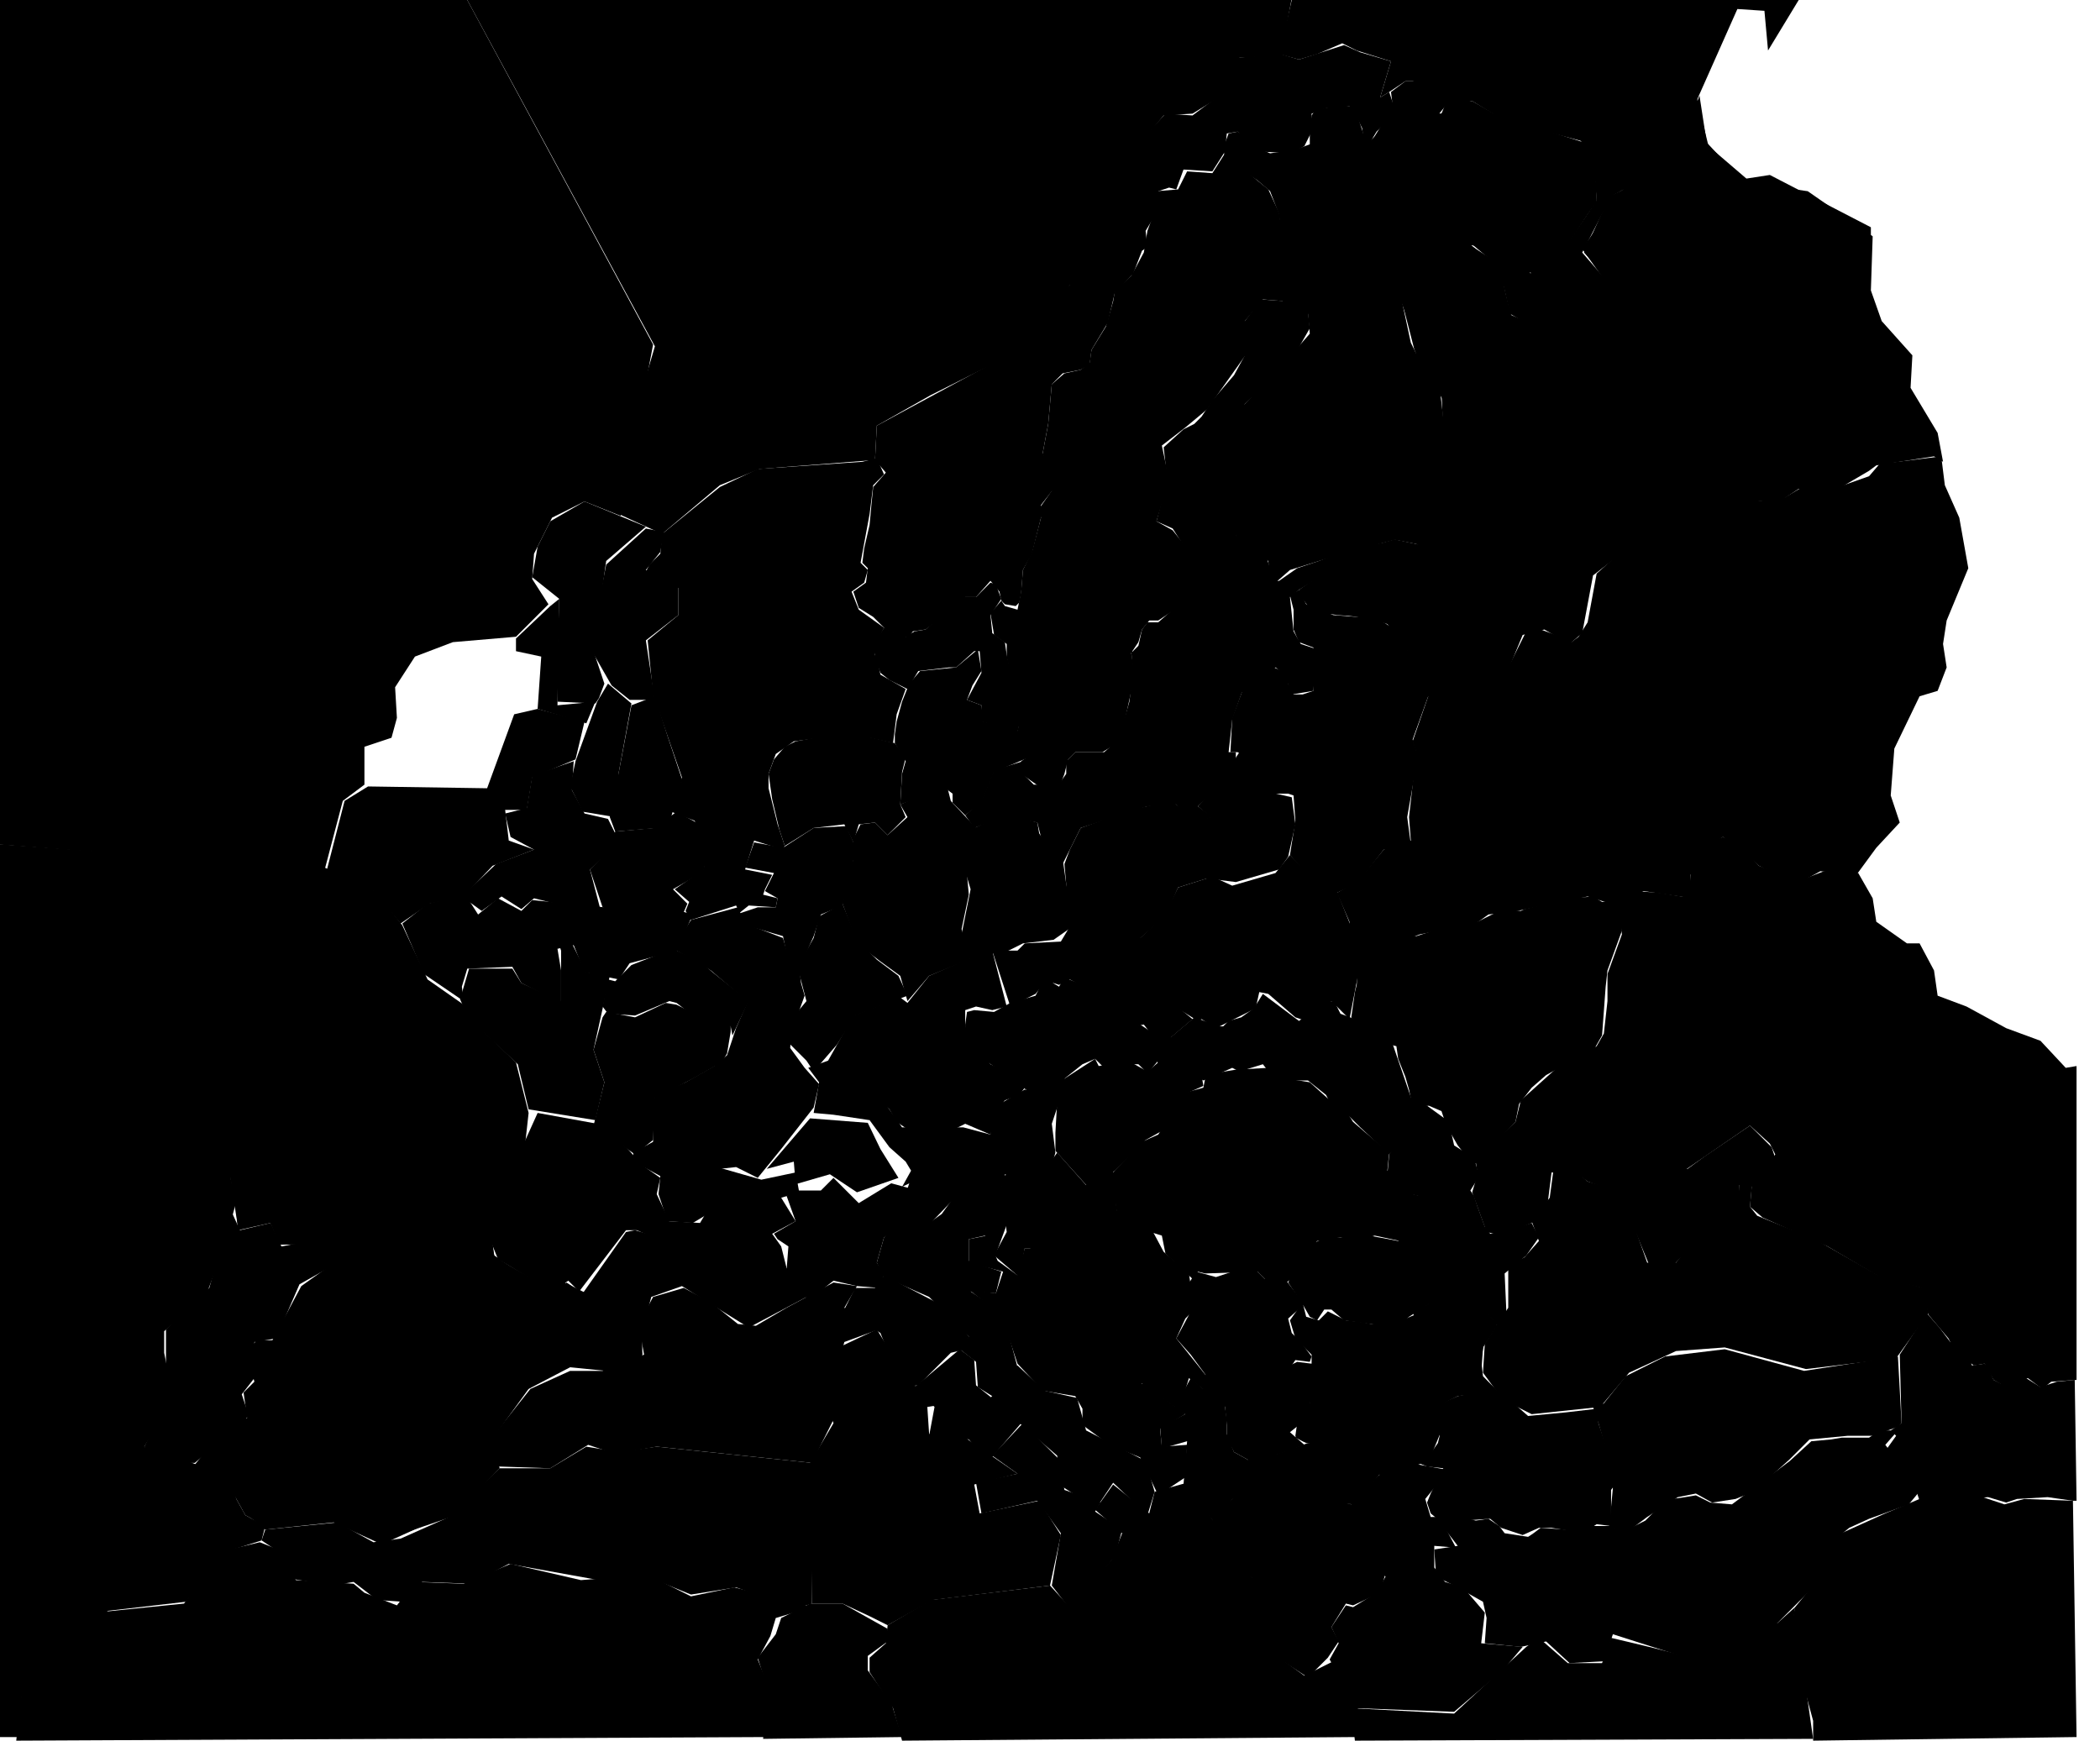
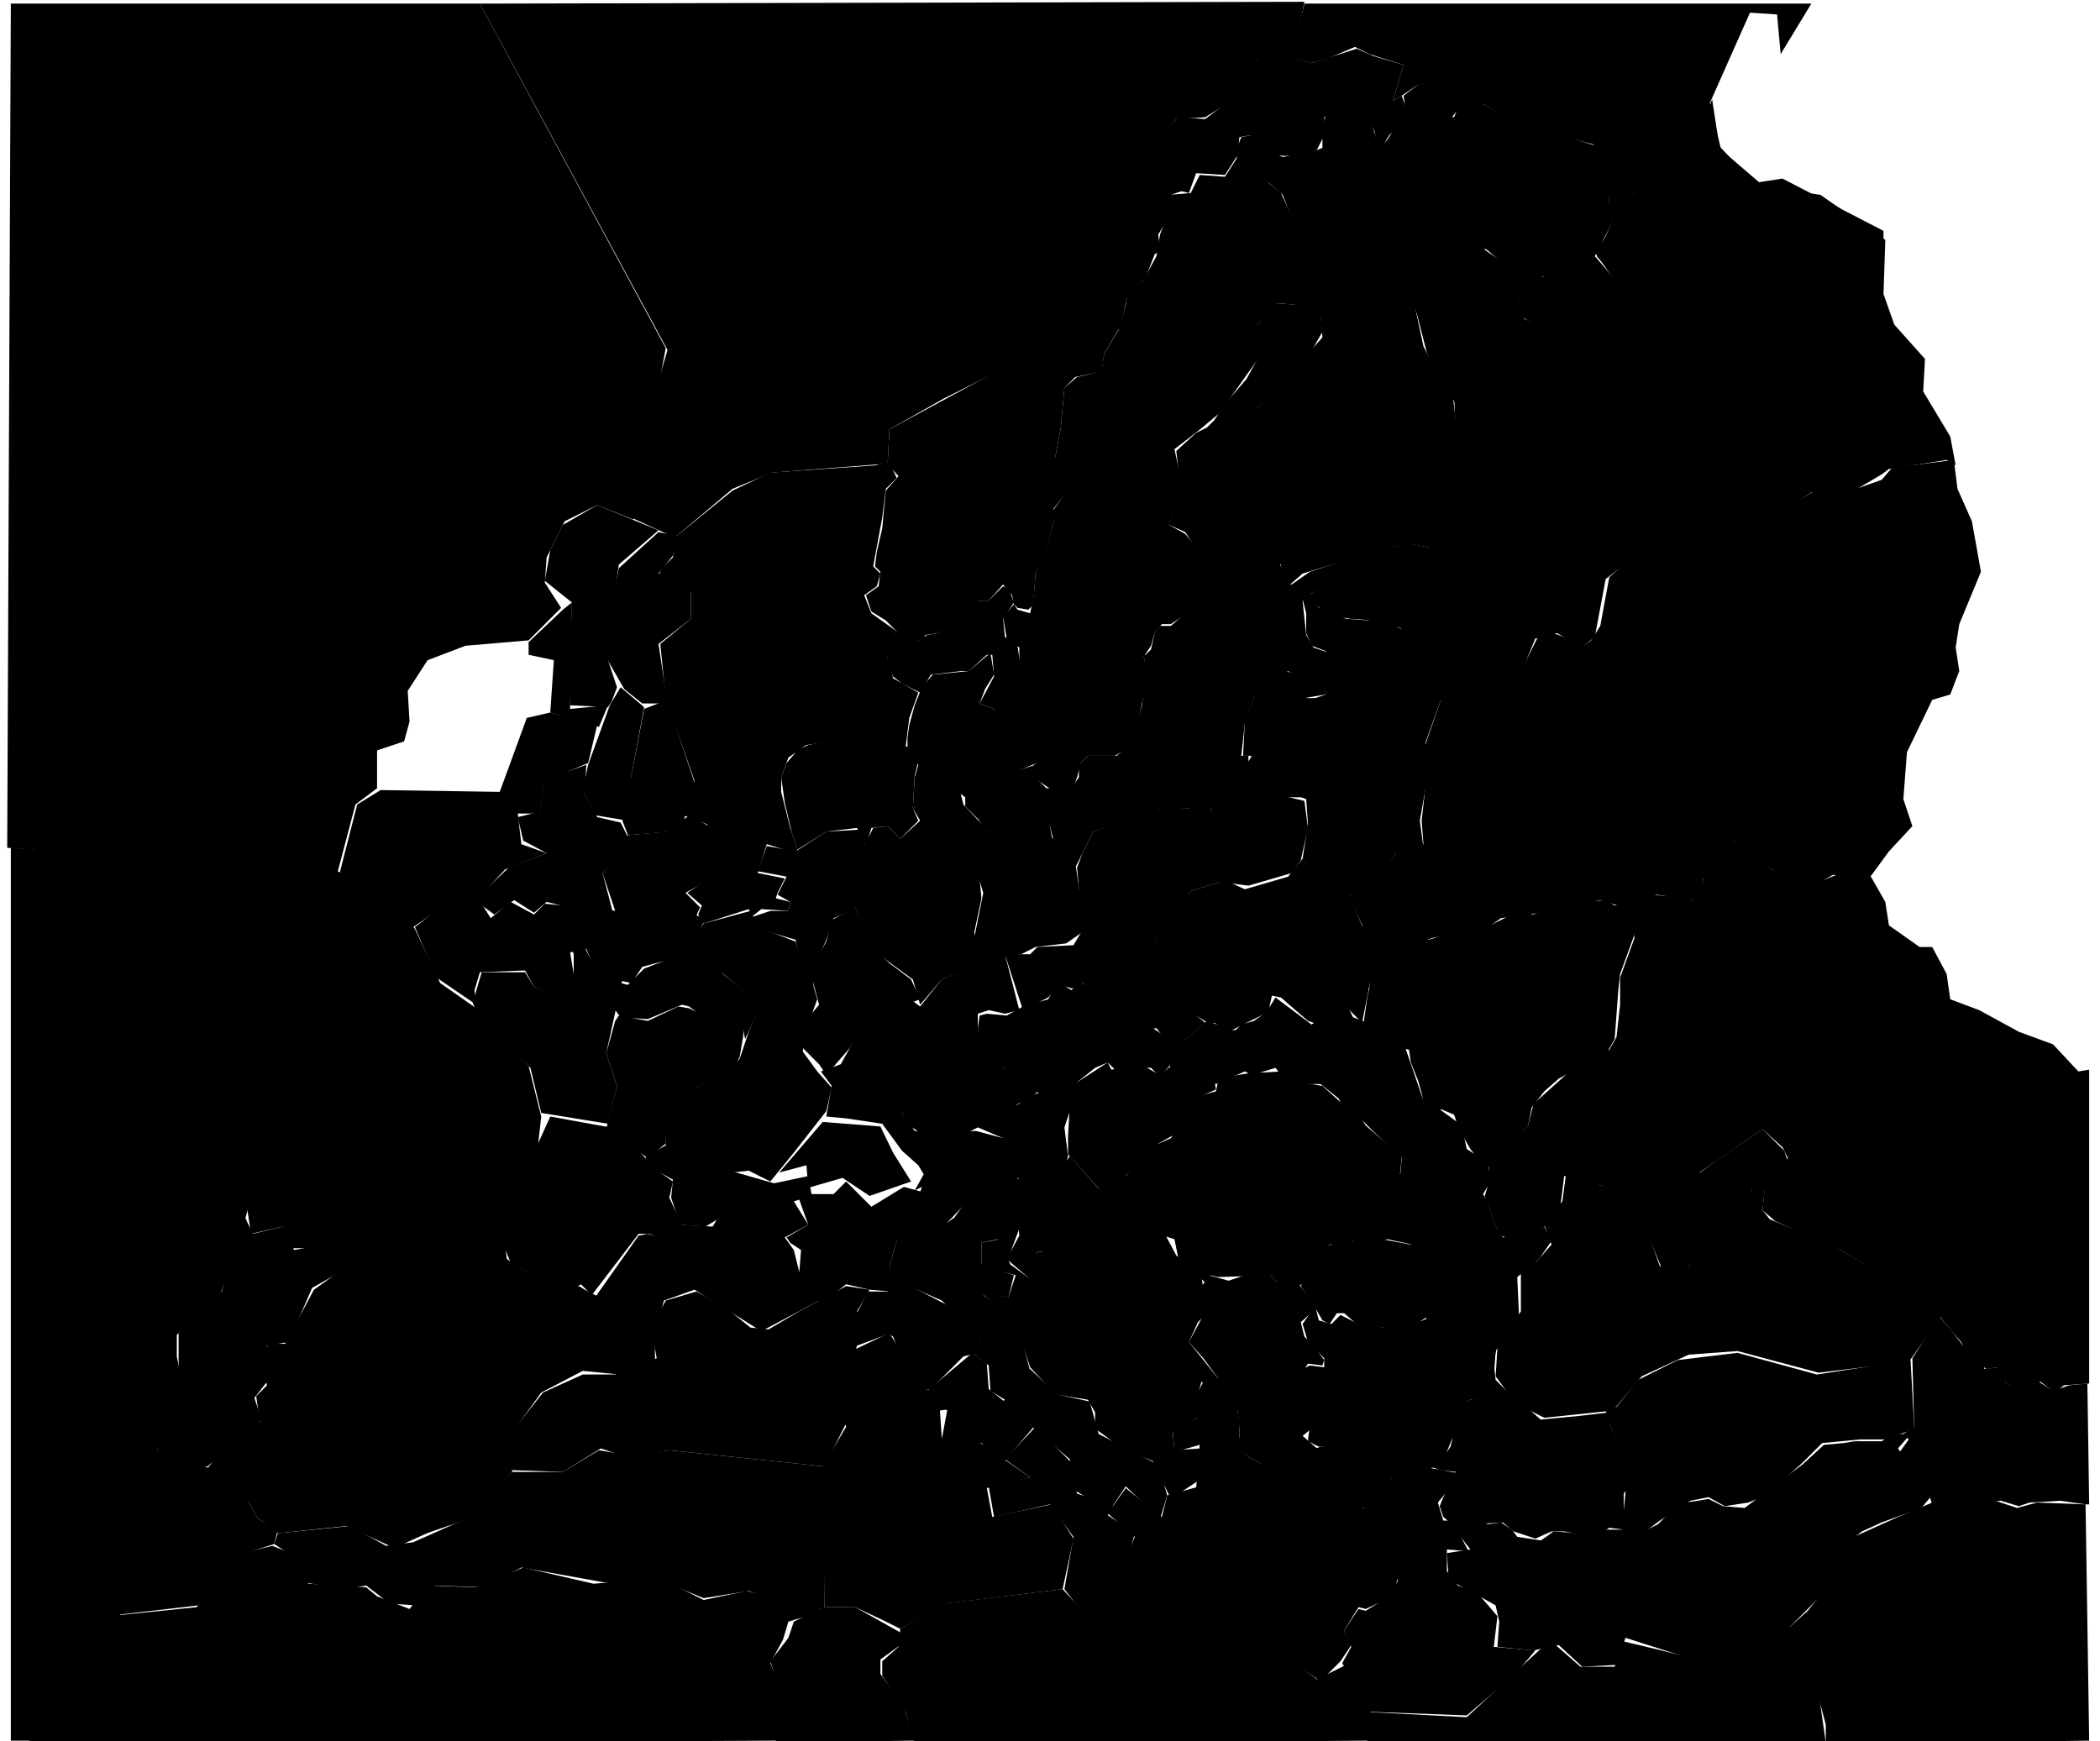
<svg xmlns="http://www.w3.org/2000/svg" width="1164" height="965">
-   <g>
+   <g class="mouseLayer" transform="translate(7,2)">
    <path id="nth" d="M 490,263 L 484,269 L 482,285 L 477,312 L 481,316 L 479,323 L 472,328 L 476,338 L 490,348 L 486,356 L 485,363 L 487,369 L 488,374 L 502,382 L 497,396 L 495,412 L 482,409 L 462,408 L 440,411 L 430,418 L 426,429 L 426,437 L 431,457 L 435,469 L 434,471 L 418,466 L 413,482 L 428,485 L 424,493 L 423,496 L 431,498 L 430,503,   415,502 L 410,506 L 408,502 L 383,510 L 380,505 L 382,500 L 374,493 L 390,482 L 392,469 L 385,455 L 372,450 L 378,431 L 362,385 L 359,355 L 376,341 L 376,326 L 358,317 L 360,313 L 364,309 L 366,307 L 367,296 L 399,270 L 420,260 L 478,256 L 486,254 z" />
    <path id="ska" d="M 493,377 L 503,382 L 509,372 L 526,370 L 530,370 L 540,361 L 543,361 L 544,373 L 536,388 L 544,391 L 544,400 L 564,406 L 566,397 L 558,363 L 557,356 L 550,351 L 549,341 L 555,332 L 552,324 L 549,323 L 541,331 L 534,331 L 513,349 L 507,350 L 502,353 L 496,351 L 490,348 L 485,356 L 485,365 L 488,373 z" />
    <path id="fin" d="M 686,73 L 681,74 L 678,82 L 679,88 L 697,100 L 704,106 L 709,119 L 710,133 L 711,168 L 725,174 L 726,185 L 705,209 L 688,226 L 680,247 L 684,273 L 685,299 L 703,311 L 704,323 L 707,323 L 715,316 L 744,307 L 774,299 L 788,273 L 797,265 L 801,245 L 800,232 L 798,215 L 794,205 L 785,196 L 782,190 L 776,162 L 766,137,   768,115 L 766,110 L 761,103 L 754,92 L 758,82 L 755,72 L 751,60 L 749,59 L 739,59 L 729,61 L 727,64 L 726,73 L 726,80 L 718,83 L 704,85 L 697,82 L 691,76 z" />
    <path id="nwy" d="M 486,236 L 485,255 L 491,262 L 484,270 L 483,280 L 482,291 L 479,304 L 478,312 L 481,315 L 480,323 L 473,328 L 476,337 L 484,342 L 491,349 L 499,353 L 504,353 L 506,350 L 513,349 L 524,341 L 535,331 L 541,331 L 549,322 L 554,328 L 555,333 L 557,335 L 563,336 L 565,334 L 566,329 L 567,316 L 572,307 L 577,287 L 577,280,   584,271 L 581,258 L 578,251 L 581,235 L 583,213 L 589,207 L 599,205 L 604,202 L 605,194 L 614,179 L 618,162 L 628,152 L 633,139 L 636,137 L 635,128 L 641,118 L 642,106 L 648,104 L 652,105 L 656,94 L 672,95 L 679,84 L 680,74 L 686,73 L 698,84 L 716,85 L 723,81 L 727,73 L 727,63 L 735,60 L 748,59 L 750,61 L 755,71 L 756,79 L 757,83 L 763,73 L 771,65 L 773,60,   770,51 L 765,54 L 771,34 L 754,29 L 745,25 L 720,33 L 710,30 L 686,32 L 673,55 L 661,64 L 646,63 L 623,88 L 612,127 L 593,138 L 593,158 L 549,202 z" />
    <path id="swe" d="M 555,333 L 549,340 L 551,352 L 558,357 L 558,364 L 560,374 L 563,387 L 565,399 L 564,406 L 569,415 L 569,420 L 566,422 L 566,429 L 576,436 L 587,437 L 590,429 L 592,421 L 596,417 L 611,417 L 621,411 L 629,374 L 627,362 L 631,356 L 633,349 L 637,344 L 642,344 L 651,338 L 658,320 L 658,304 L 650,294 L 641,289 L 648,266,   644,247 L 657,237 L 669,227 L 691,196 L 690,178 L 700,166 L 712,167 L 712,139 L 709,118 L 703,105 L 692,96 L 679,85 L 672,96 L 658,95 L 653,105 L 641,106 L 640,117 L 636,128 L 634,140 L 627,153 L 618,161 L 617,167 L 613,181 L 605,194 L 604,201 L 599,205 L 590,207 L 583,213 L 581,235 L 578,251 L 580,261 L 583,272 L 576,282 L 577,287 L 572,306 L 567,316 L 566,328,   564,338 L 557,336 z" />
    <path id="bot" d="M 627,362 L 631,358 L 633,349 L 636,345 L 642,345 L 650,338 L 657,320 L 657,304 L 650,293 L 641,289 L 647,266 L 645,248 L 656,238 L 662,235 L 666,231 L 672,222 L 684,208 L 690,197 L 690,178 L 699,166 L 713,167 L 725,173 L 726,182 L 718,196 L 702,213 L 690,224 L 686,233 L 681,247 L 684,262 L 685,287 L 685,297 L 694,303,   702,309 L 704,315 L 704,322 L 709,322 L 719,315 L 731,311 L 749,304 L 766,301 L 773,299 L 787,302 L 783,308 L 775,312 L 768,321 L 762,319 L 746,316 L 733,319 L 720,327 L 715,331 L 717,350 L 721,357 L 730,360 L 730,366 L 728,376 L 728,383 L 716,385 L 712,374 L 707,370 L 697,375 L 689,384 z" />
    <path id="stp" d="M 720,327 L 733,318 L 745,315 L 754,316 L 765,318 L 768,320 L 774,312 L 782,307 L 786,302 L 783,300 L 774,299 L 777,292 L 786,274 L 796,266 L 800,241 L 799,217 L 784,194 L 774,155 L 766,136 L 768,115 L 766,109 L 759,102 L 755,93 L 758,82 L 766,69 L 770,64 L 772,59 L 771,51 L 779,45 L 788,45 L 789,62 L 799,63 L 801,58,   816,56 L 828,63 L 878,79 L 884,85 L 885,111 L 867,139 L 812,133 L 831,149 L 838,176 L 862,188 L 863,184 L 847,167 L 847,151 L 876,162 L 897,161 L 878,140 L 892,109 L 908,101 L 885,49 L 918,45 L 936,69 L 942,53 L 946,79 L 960,94 L 969,100 L 984,100 L 995,105 L 1002,106 L 1038,131 L 1037,161 L 1043,178 L 1060,197 L 1059,215 L 1074,240 L 1077,256 L 1072,253,   1040,258 L 1036,261 L 1019,271 L 997,271 L 988,277 L 974,278 L 942,303 L 905,302 L 883,319 L 877,351 L 870,357 L 856,349 L 844,352 L 837,369 L 827,381 L 816,387 L 790,385 L 788,380 L 787,374 L 777,355 L 769,346 L 757,342 L 741,341 L 729,338 L 722,332 z" />
    <path id="bal" d="M 627,361 L 689,382 L 683,399 L 681,417 L 685,417 L 685,427 L 676,435 L 664,447 L 672,453 L 661,457 L 652,446 L 636,447 L 599,459 L 589,479 L 587,474 L 578,468 L 575,456 L 559,453 L 548,456 L 540,459 L 535,452 L 544,444 L 551,427 L 567,422 L 568,430 L 573,435 L 580,435 L 586,436 L 591,429 L 591,422 L 596,417 L 606,417,   612,417 L 620,410 L 626,389 L 628,372 z" />
    <path id="lvn" d="M 720,327 L 724,335 L 739,341 L 752,342 L 762,342 L 775,350 L 780,360 L 787,372 L 790,377 L 790,382 L 792,385 L 783,410 L 786,419 L 780,453 L 782,468 L 771,472 L 767,471 L 753,489 L 741,495 L 724,484 L 715,474 L 718,455 L 717,441 L 714,440 L 702,440 L 693,421 L 686,417 L 682,417 L 683,398 L 689,382 L 697,373 L 706,370,   713,373 L 714,379 L 717,385 L 722,385 L 728,383 L 727,373 L 729,364 L 728,359 L 720,356 L 717,349 L 717,338 L 715,330 z" />
    <path id="mos" d="M 1076,253 L 1078,269 L 1086,287 L 1091,315 L 1079,344 L 1077,357 L 1079,370 L 1074,383 L 1064,386 L 1050,415 L 1048,441 L 1053,456 L 1040,470 L 1029,485 L 1009,483 L 998,489 L 994,488 L 989,487 L 975,480 L 968,474 L 955,464 L 948,468 L 937,485 L 938,498 L 911,494 L 896,502 L 880,497 L 841,505 L 825,507 L 818,512,   787,518 L 754,530 L 749,523 L 748,511 L 741,495 L 753,488 L 767,471 L 772,471 L 782,466 L 781,453 L 785,417 L 783,411 L 792,385 L 816,385 L 827,379 L 837,368 L 846,350 L 854,349 L 865,353 L 871,356 L 875,353 L 880,345 L 885,318 L 904,301 L 915,301 L 942,302 L 968,282 L 973,278 L 989,276 L 999,270 L 1019,270 L 1036,264 L 1042,257 L 1052,256 z" />
    <path id="sev" d="M 1151,765 L 1137,766 L 1132,770 L 1124,764 L 1112,769 L 1105,765 L 1100,756 L 1094,757 L 1083,748 L 1080,742 L 1069,729 L 1065,714 L 1042,708 L 1013,691 L 995,683 L 977,675 L 970,669 L 971,657 L 982,643 L 984,640 L 981,634 L 970,624 L 935,648 L 950,656 L 964,656 L 965,673 L 951,682 L 940,688 L 928,701 L 914,701,   907,684 L 891,679 L 896,661 L 880,655 L 873,650 L 860,650 L 858,666 L 849,678 L 832,685 L 824,683 L 820,672 L 816,661 L 819,651 L 818,644 L 840,622 L 843,610 L 863,592 L 885,580 L 889,573 L 891,555 L 891,540 L 899,518 L 897,501 L 907,494 L 920,495 L 932,497 L 937,497 L 937,484 L 943,474 L 947,467 L 955,464 L 963,468 L 975,480 L 988,485 L 998,488 L 1011,483,   1030,484 L 1038,498 L 1040,511 L 1057,523 L 1064,523 L 1072,538 L 1074,552 L 1090,558 L 1112,570 L 1131,577 L 1145,592 L 1151,591 z" />
    <path id="ukr" d="M 753,530 L 752,546 L 751,550 L 749,564 L 752,569 L 758,573 L 762,577 L 774,580 L 775,587 L 779,597 L 781,604 L 783,614 L 792,613 L 799,616 L 801,622 L 804,628 L 808,635 L 816,645 L 818,645 L 826,637 L 840,622 L 842,612 L 849,603 L 857,596 L 877,585 L 884,581 L 888,574 L 890,547 L 891,538 L 899,516 L 898,499 L 888,500,   883,497 L 870,498 L 845,504 L 843,505 L 833,504 L 819,511 L 807,512 L 785,519 L 780,518 z" />
    <path id="syr" d="M 1064,831 L 1045,839 L 1014,853 L 1004,880 L 995,891 L 992,906 L 1005,954 L 1005,965 L 1151,963 L 1149,832 L 1122,831 L 1111,834 L 1099,830 z" />
    <path id="arm" d="M 1053,751 L 1054,789 L 1048,793 L 1051,796 L 1046,803 L 1049,811 L 1055,814 L 1060,819 L 1063,829 L 1064,832 L 1088,831 L 1102,830 L 1112,833 L 1118,831 L 1135,830 L 1149,832 L 1151,832 L 1150,765 L 1140,766 L 1131,769 L 1123,764 L 1114,767 L 1112,768 L 1109,767 L 1105,765 L 1102,758 L 1100,756 L 1093,757 L 1091,750,   1088,747 L 1081,744 L 1075,736 L 1068,728 z" />
    <path id="ank" d="M 883,780 L 886,789 L 891,806 L 894,825 L 892,846 L 901,850 L 913,841 L 930,830 L 940,828 L 949,833 L 962,831 L 972,827 L 992,809 L 1003,798 L 1024,796 L 1038,796 L 1052,791 L 1054,789 L 1052,752 L 1000,760 L 956,748 L 923,752 L 901,763 L 889,778 z" />
    <path id="smy" d="M 810,841 L 798,844 L 808,857 L 795,859 L 796,874 L 806,879 L 822,888 L 824,897 L 823,911 L 843,913 L 857,910 L 870,922 L 889,921 L 894,906 L 941,921 L 966,909 L 974,894 L 984,901 L 1005,880 L 1014,856 L 1025,847 L 1036,842 L 1058,834 L 1063,828 L 1062,820 L 1054,812 L 1048,805 L 1045,801 L 1052,793 L 1042,793 L 1036,797,   1021,797 L 1015,798 L 1004,799 L 992,810 L 964,831 L 960,834 L 948,833 L 940,829 L 934,830 L 927,831 L 918,837 L 912,843 L 900,849 L 893,846 L 885,846 L 880,846 L 873,847 L 868,848 L 854,847 L 850,850 L 847,852 L 834,850 L 831,846 L 825,842 L 818,843 z" />
    <path id="con" d="M 831,771 L 823,772 L 815,773 L 813,773 L 808,774 L 792,781 L 791,784 L 796,790 L 798,796 L 797,800 L 790,810 L 786,811 L 791,813 L 800,814 L 793,828 L 791,833 L 793,839 L 799,844 L 810,843 L 826,842 L 832,847 L 844,851 L 853,847 L 860,847 L 866,848 L 872,849 L 882,847 L 885,845 L 893,846 L 893,826 L 896,822 L 895,811,   890,801 L 886,789 L 885,781 L 868,783 L 847,785 z" />
    <path id="bul" d="M 736,727 L 731,732 L 724,730 L 722,722 L 715,732 L 718,742 L 727,751 L 727,756 L 719,755 L 715,757 L 716,765 L 726,778 L 727,785 L 723,788 L 719,793 L 718,797 L 724,800 L 737,800 L 743,792 L 754,791 L 757,791 L 765,800 L 766,813 L 766,819 L 783,809 L 789,812 L 795,799 L 798,790 L 792,782 L 808,774 L 816,773 L 823,773,   830,772 L 821,762 L 822,747 L 830,735 L 821,723 L 810,725 L 799,724 L 795,720 L 784,729 L 772,734 L 760,734 L 755,733 L 746,732 z" />
    <path id="gre" d="M 692,809 L 683,831 L 670,845 L 694,875 L 688,885 L 705,917 L 725,930 L 736,919 L 742,910 L 738,902 L 746,889 L 750,890 L 765,883 L 768,872 L 743,852 L 733,833 L 751,834 L 765,817 L 765,804 L 758,792 L 744,792 L 737,799 L 725,800 L 708,806 z" />
    <path id="alb" d="M 674,769 L 667,770 L 660,764 L 653,777 L 650,781 L 657,784 L 643,791 L 644,803 L 658,799 L 656,823 L 673,844 L 684,830 L 693,810 L 684,805 L 680,795 L 680,787 L 679,780 L 679,772 z" />
    <path id="ser" d="M 663,705 L 674,708 L 683,705 L 696,704 L 701,709 L 713,710 L 723,723 L 714,731 L 716,739 L 721,744 L 727,752 L 726,755 L 718,754 L 716,757 L 723,772 L 730,785 L 726,788 L 720,790 L 715,794 L 723,801 L 715,804 L 703,808 L 693,810 L 684,805 L 680,797 L 680,790 L 679,780 L 676,773 L 674,770 L 660,751 L 652,742 L 659,729,   658,713 z" />
    <path id="rum" d="M 782,613 L 791,613 L 802,621 L 804,626 L 806,635 L 817,642 L 820,652 L 815,660 L 817,663 L 819,669 L 823,680 L 826,684 L 833,683 L 849,678 L 853,686 L 846,696 L 834,706 L 835,728 L 830,735 L 825,729 L 820,724 L 804,725 L 795,721 L 781,730 L 774,736 L 745,732 L 738,726 L 734,726 L 730,732 L 726,730 L 722,723 L 714,711,   724,691 L 735,686 L 744,686 L 759,685 L 775,688 L 786,677 L 786,663 L 782,662 L 780,655 L 769,651 L 770,640 L 778,629 z" />
    <path id="war" d="M 715,474 L 707,484 L 683,491 L 672,486 L 653,492 L 645,508 L 632,520 L 643,553 L 664,566 L 666,565 L 674,570 L 696,559 L 698,550 L 703,551 L 718,564 L 727,567 L 738,555 L 746,563 L 748,565 L 755,529 L 750,523 L 749,514 L 741,494 L 724,483 z" />
    <path id="gal" d="M 662,564 L 649,575 L 639,576 L 642,591 L 653,591 L 667,599 L 683,592 L 687,594 L 700,590 L 707,599 L 725,599 L 735,607 L 737,611 L 746,617 L 754,625 L 770,640 L 781,630 L 784,614 L 772,579 L 762,575 L 751,565 L 743,562 L 740,556 L 738,555 L 731,558 L 720,566 L 700,551 L 695,559 L 688,564 L 681,566 L 678,569 L 676,569" />
    <path id="bud" d="M 616,651 L 619,672 L 631,681 L 644,685 L 646,695 L 661,709 L 664,705 L 668,706 L 697,705 L 702,710 L 708,714 L 716,709 L 722,698 L 730,688 L 743,686 L 751,688 L 762,685 L 776,688 L 787,679 L 787,663 L 783,662 L 782,654 L 769,649 L 770,639 L 757,628 L 750,622 L 745,614 L 736,609 L 726,600 L 707,597 L 703,592 L 685,593,   673,595 L 668,598 L 667,603 L 656,606 L 642,629 L 633,633 z" />
    <path id="pru" d="M 590,479 L 593,471 L 599,459 L 627,449 L 640,446 L 652,446 L 659,452 L 662,456 L 671,453 L 664,447 L 678,431 L 684,427 L 685,420 L 687,417 L 693,420 L 703,439 L 716,442 L 718,457 L 714,475 L 709,482 L 685,489 L 669,487 L 653,492 L 646,508 L 631,521 L 593,513 z" />
    <path id="den" d="M 499,446 L 524,437 L 528,440 L 528,445 L 535,452 L 544,445 L 551,428 L 570,420 L 570,413 L 564,405 L 545,400 L 544,391 L 536,388 L 539,380 L 544,372 L 542,360 L 530,370 L 510,372 L 504,379 L 500,389 L 497,400 L 496,407 L 496,412 L 502,422 L 500,429 z" />
    <path id="hel" d="M 496,412 L 475,407 L 457,408 L 441,411 L 435,414 L 429,421 L 426,429 L 428,443 L 432,460 L 435,469 L 451,459 L 468,457 L 473,467 L 476,457 L 485,456 L 492,463 L 502,453 L 499,446 L 500,428 L 502,420 z" />
    <path id="ber" d="M 540,459 L 551,454 L 560,452 L 575,456 L 576,462 L 580,468 L 586,472 L 589,476 L 591,490 L 593,500 L 594,514 L 584,521 L 567,523 L 559,527 L 548,529 L 536,532 L 532,523 L 538,493 L 535,483 L 539,476 z" />
    <path id="sil" d="M 550,527 L 560,558 L 574,551 L 578,546 L 584,545 L 587,546 L 593,543 L 604,549 L 609,553 L 612,559 L 613,563 L 622,570 L 634,568 L 641,577 L 648,576 L 661,565 L 644,551 L 633,520 L 594,512 L 588,522 L 568,523 L 564,527 z" />
    <path id="boh" d="M 560,556 L 551,561 L 540,560 L 536,561 L 535,568 L 535,576 L 539,583 L 552,592 L 563,600 L 570,605 L 586,609 L 590,606 L 592,600 L 590,598 L 600,590 L 607,587 L 611,591 L 619,590 L 631,590 L 636,595 L 642,588 L 641,574 L 632,568 L 622,569 L 614,559 L 608,551 L 603,547 L 590,542 L 587,547 L 582,544 L 576,543 L 577,546,   574,552 z" />
    <path id="vie" d="M 585,638 L 603,658 L 618,649 L 635,632 L 644,627 L 658,606 L 667,602 L 666,596 L 664,595 L 656,590 L 642,589 L 636,594 L 627,589 L 615,590 L 609,591 L 607,587 L 590,598 L 586,608 L 586,610 L 585,628 z" />
    <path id="tri" d="M 555,658 L 558,683 L 551,696 L 565,708 L 568,692 L 571,692 L 599,747 L 626,772 L 633,767 L 651,780 L 655,777 L 659,764 L 668,771 L 675,770 L 672,764 L 668,762 L 652,742 L 657,731 L 662,726 L 659,706 L 645,694 L 637,679 L 619,671 L 617,649 L 602,657 L 586,639 L 581,646 L 555,652 z" />
    <path id="tyr" d="M 568,604 L 588,608 L 583,623 L 585,639 L 583,646 L 559,652 L 557,651 L 555,659 L 536,657 L 514,680 L 500,676 L 500,668 L 504,656 L 500,658 L 505,649 L 502,644 L 493,636 L 482,621 L 480,611 L 488,608 L 500,625 L 534,625 L 549,629 L 549,615 z" />
    <path id="mun" d="M 448,592 L 459,588 L 473,563 L 499,553 L 503,556 L 515,541 L 538,531 L 550,527 L 558,558 L 550,560 L 541,558 L 535,560 L 535,569 L 539,577 L 544,584 L 549,590 L 557,594 L 568,603 L 565,607 L 557,610 L 551,617 L 550,625 L 549,629 L 535,623 L 529,626 L 510,626 L 503,626 L 497,622 L 493,615 L 487,609 L 482,611 L 482,621,   462,618 L 451,617 L 454,600 z" />
    <path id="kie" d="M 467,501 L 475,523 L 488,533 L 499,541 L 503,555 L 515,541 L 537,532 L 533,515 L 537,496 L 536,485 L 542,474 L 541,459 L 527,444 L 525,436 L 508,442 L 499,446 L 503,453 L 492,463 L 485,456 L 477,457 L 473,465 L 473,476 z" />
    <path id="ruh" d="M 447,588 L 451,594 L 464,579 L 474,563 L 503,552 L 498,541 L 486,532 L 475,521 L 467,501 L 454,508 L 451,520 L 442,536 L 447,555 L 437,567 L 438,579 z" />
    <path id="hol" d="M 408,507 L 420,503 L 430,503 L 431,498 L 424,494 L 429,484 L 413,481 L 418,467 L 434,470 L 451,459 L 469,458 L 474,469 L 472,485 L 467,502 L 455,507 L 451,519 L 443,537 L 437,534 L 434,519 L 410,512 z" />
    <path id="bel" d="M 383,510 L 409,503 L 413,512 L 434,520 L 438,534 L 443,536 L 444,545 L 446,552 L 442,563 L 439,568 L 414,555 L 394,538 L 386,533 L 373,526 z" />
    <path id="pic" d="M 405,569 L 406,574 L 415,555 L 395,539 L 388,533 L 373,526 L 350,535 L 341,544 L 337,543 L 334,558 L 337,562 L 352,563 L 371,555 L 375,556 L 384,563 z" />
    <path id="par" d="M 329,582 L 334,564 L 336,561 L 352,564 L 369,556 L 375,557 L 383,561 L 399,563 L 405,569 L 405,572 L 403,584 L 400,589 L 384,598 L 363,609 L 362,632 L 352,640 L 329,624 L 335,600 z" />
    <path id="bre" d="M 284,537 L 260,537 L 255,554 L 260,565 L 287,590 L 293,615 L 330,621 L 335,600 L 329,582 L 338,541 L 325,539 L 317,523 L 310,524 L 311,527 L 311,555 L 289,545 z" />
    <path id="bur" d="M 364,607 L 362,610 L 362,623 L 362,633 L 351,639 L 351,644 L 355,646 L 366,652 L 365,662 L 370,677 L 384,678 L 394,672 L 394,650 L 399,648 L 408,647 L 420,653 L 433,637 L 451,614 L 454,601 L 446,592 L 438,581 L 439,566 L 415,554 L 408,570 L 403,585 L 396,591 L 380,600 z" />
    <path id="gas" d="M 321,716 L 315,710 L 306,716 L 276,698 L 270,683 L 270,679 L 298,617 L 331,623 L 348,637 L 356,646 L 366,653 L 364,662 L 371,677 L 362,686 L 353,682 L 347,682 z" />
    <path id="mar" d="M 323,717 L 357,734 L 361,719 L 378,713 L 415,736 L 449,718 L 436,703 L 433,691 L 428,684 L 441,677 L 433,664 L 443,661 L 441,650 L 422,654 L 394,646 L 391,651 L 391,673 L 388,678 L 370,677 L 362,685 L 352,682 L 347,683 z" />
    <path id="nap" d="M 550,807 L 564,817 L 541,822 L 544,839 L 575,832 L 588,850 L 583,879 L 593,892 L 618,863 L 622,848 L 607,838 L 610,833 L 590,826 L 587,809 L 567,789 z" />
    <path id="rom" d="M 532,748 L 507,769 L 518,780 L 515,796 L 537,798 L 548,810 L 566,789 L 551,776 L 541,768 L 540,754 z" />
    <path id="apu" d="M 564,757 L 579,771 L 597,775 L 602,793 L 635,810 L 640,827 L 636,840 L 617,822 L 609,834 L 601,832 L 587,823 L 586,807 L 564,788 L 549,775 z" />
    <path id="ven" d="M 501,674 L 513,675 L 515,678 L 522,673 L 527,666 L 532,658 L 535,656 L 544,657 L 557,658 L 558,679 L 551,698 L 546,685 L 537,687 L 537,699 L 555,705 L 552,717 L 538,716 L 556,728 L 564,758 L 564,763 L 550,774 L 542,769 L 541,755 L 532,748 L 537,741 L 515,719 L 490,708 L 486,700 L 490,686 z" />
    <path id="pie" d="M 475,713 L 462,710 L 448,721 L 436,704 L 437,691 L 431,687 L 429,684 L 441,677 L 436,663 L 441,660 L 455,660 L 462,653 L 476,667 L 494,656 L 505,659 L 501,678 L 490,686 L 486,700 L 490,706 L 490,707 L 487,714 z" />
    <path id="tus" d="M 474,714 L 468,726 L 488,739 L 500,769 L 509,768 L 527,750 L 535,748 L 537,741 L 526,726 L 517,721 L 490,707 L 485,714 z" />
    <path id="por" d="M 133,682 L 128,671 L 116,714 L 92,737 L 92,763 L 95,772 L 80,802 L 87,811 L 108,811 L 138,785 L 134,773 L 141,764 L 141,744 L 153,742 L 166,712 L 182,703 L 172,688 L 156,691 L 150,678 z" />
    <path id="spa" d="M 128,643 L 132,682 L 150,678 L 155,690 L 171,690 L 181,703 L 167,713 L 151,743 L 142,743 L 137,751 L 141,766 L 135,772 L 137,786 L 109,812 L 130,822 L 135,838 L 147,848 L 185,844 L 209,855 L 250,841 L 277,814 L 272,799 L 293,770 L 316,758 L 336,760 L 356,752 L 356,733 L 323,716 L 313,711 L 306,715 L 274,697 L 272,680,   182,645 L 177,629 z" />
    <path id="naf" d="M 9,965 L 424,963 L 426,935 L 420,920 L 427,907 L 430,897 L 450,891 L 407,880 L 383,885 L 359,873 L 322,876 L 283,867 L 257,878 L 230,877 L 220,890 L 202,883 L 196,878 L 164,876 L 154,859 L 144,855 L 123,860 L 102,889 L 53,894 L 31,910 L 12,938 z" />
    <path id="tun" d="M 449,889 L 433,897 L 430,906 L 420,919 L 425,935 L 423,964 L 500,963 L 494,944 L 481,926 L 481,918 L 492,910 L 492,903 L 467,889 z" />
    <path id="bla" d="M 849,784 L 887,780 L 903,761 L 929,749 L 956,747 L 1001,759 L 1051,753 L 1069,728 L 1066,714 L 1041,707 L 1006,687 L 974,674 L 970,669 L 971,658 L 984,642 L 982,636 L 970,624 L 945,641 L 934,649 L 951,657 L 964,657 L 964,672 L 948,683 L 939,687 L 929,700 L 913,700 L 907,683 L 893,679 L 897,660 L 880,655 L 873,649,   861,649 L 859,664 L 849,677 L 853,688 L 845,697 L 836,702 L 836,725 L 823,745 L 822,761 L 833,776 z" />
    <path id="eme" d="M 853,908 L 846,913 L 806,950 L 749,947 L 751,965 L 1005,964 L 1001,936 L 993,907 L 995,891 L 985,900 L 974,893 L 965,909 L 938,919 L 914,913 L 893,908 L 888,922 L 869,922 z" />
    <path id="aeg" d="M 737,920 L 742,911 L 738,902 L 746,890 L 750,891 L 763,883 L 768,874 L 742,852 L 731,830 L 749,834 L 764,818 L 773,814 L 781,811 L 803,815 L 790,831 L 793,841 L 798,841 L 807,858 L 795,857 L 795,869 L 801,877 L 811,880 L 823,894 L 821,911 L 844,913 L 833,926 L 806,949 L 752,947 z" />
    <path id="adr" d="M 657,819 L 658,801 L 644,802 L 643,792 L 657,784 L 634,767 L 624,768 L 601,748 L 573,692 L 568,692 L 564,707 L 553,699 L 547,685 L 537,687 L 537,700 L 556,705 L 552,717 L 537,715 L 555,729 L 564,756 L 578,771 L 596,774 L 600,781 L 600,790 L 615,801 L 632,808 L 642,829 z" />
    <path id="ion" d="M 492,901 L 491,911 L 482,919 L 482,927 L 495,947 L 500,965 L 751,963 L 753,948 L 739,921 L 723,929 L 705,916 L 690,884 L 695,876 L 658,822 L 640,827 L 637,839 L 617,823 L 607,837 L 622,850 L 616,865 L 603,879 L 593,891 L 582,879 L 516,887 z" />
    <path id="tys" d="M 450,889 L 467,889 L 482,896 L 492,901 L 517,887 L 582,879 L 588,851 L 576,832 L 543,839 L 540,823 L 564,817 L 535,797 L 515,795 L 514,780 L 520,779 L 511,769 L 500,767 L 494,750 L 486,737 L 467,746 L 456,773 L 462,789 L 449,811 z" />
    <path id="gol" d="M 276,813 L 271,799 L 294,770 L 316,760 L 334,760 L 357,751 L 354,734 L 362,719 L 379,714 L 394,722 L 409,734 L 419,735 L 436,725 L 462,711 L 475,713 L 468,725 L 487,737 L 468,744 L 460,774 L 462,787 L 450,811 L 364,802 L 341,806 L 326,801 L 305,814 z" />
    <path id="wes" d="M 145,854 L 154,860 L 160,875 L 184,879 L 196,877 L 209,887 L 223,888 L 234,877 L 261,878 L 282,867 L 332,876 L 361,875 L 383,884 L 408,880 L 441,892 L 450,889 L 450,811 L 364,802 L 343,805 L 325,802 L 305,814 L 277,814 L 261,829 L 249,841 L 222,853 L 207,855 L 187,844 L 147,848 z" />
    <path id="mao" d="M 147,846 L 145,854 L 126,860 L 103,888 L 60,893 L 34,909 L 12,941 L 11,963 L -1,963 L -1,468 L 180,481 L 208,494 L 223,513 L 237,543 L 257,557 L 264,568 L 286,589 L 293,617 L 291,635 L 273,680 L 250,675 L 205,654 L 183,647 L 177,633 L 159,634 L 144,639 L 128,642 L 128,654 L 131,666 L 124,692 L 115,716 L 105,726 L 91,738,   91,750 L 94,765 L 98,768 L 86,792 L 80,802 L 87,807 L 94,806 L 109,812 L 125,818 L 128,821 L 131,831 L 136,840 z" />
    <path id="eng" d="M 377,505 L 384,507 L 375,527 L 349,534 L 343,543 L 324,539 L 318,524 L 309,526 L 311,538 L 311,556 L 289,545 L 284,536 L 259,537 L 256,547 L 257,555 L 235,540 L 223,512 L 237,501 L 258,496 L 265,507 L 276,498 L 289,505 L 295,499 L 335,503 L 353,510 z" />
    <path id="lon" d="M 341,461 L 363,459 L 375,450 L 386,456 L 393,469 L 390,483 L 380,489 L 373,493 L 381,501 L 378,508 L 354,512 L 334,503 L 327,482 L 337,472 z" />
    <path id="wal" d="M 318,422 L 317,438 L 324,451 L 337,454 L 341,462 L 338,472 L 327,482 L 333,505 L 324,505 L 296,498 L 289,504 L 278,497 L 267,505 L 256,497 L 275,479 L 296,471 L 283,464 L 280,451 L 292,448 L 295,430 z" />
    <path id="yor" d="M 350,391 L 363,386 L 370,408 L 378,432 L 372,453 L 365,459 L 341,461 L 338,453 L 343,428 z" />
    <path id="lvp" d="M 337,379 L 350,390 L 343,428 L 341,453 L 323,450 L 316,436 L 319,422 L 331,389 z" />
    <path id="edi" d="M 368,295 L 366,306 L 358,316 L 376,325 L 376,341 L 358,355 L 363,388 L 349,388 L 339,380 L 327,359 L 336,313 L 358,293 z" />
    <path id="iri" d="M 181,483 L 191,444 L 204,436 L 270,437 L 285,396 L 298,393 L 324,400 L 319,421 L 295,431 L 292,449 L 280,449 L 282,466 L 296,471 L 273,480 L 257,497 L 238,501 L 222,512 L 207,494 z" />
    <path id="cly" d="M 358,292 L 336,311 L 329,361 L 335,379 L 332,387 L 330,390 L 309,389 L 309,361 L 310,332 L 295,320 L 298,303 L 305,289 L 324,278 z" />
    <path id="bar" d="M 716,0 L 997,0 L 980,28 L 978,6 L 963,5 L 935,68 L 917,45 L 884,48 L 907,101 L 893,109 L 877,140 L 896,162 L 875,161 L 848,151 L 849,168 L 862,183 L 860,187 L 837,174 L 831,148 L 813,133 L 867,138 L 885,111 L 883,85 L 876,78 L 861,74 L 829,64 L 816,56 L 801,59 L 792,70 L 789,60 L 787,45 L 779,45 L 770,51 L 765,54,   771,34 L 752,28 L 744,24 L 730,30 L 720,33 L 709,30 z" />
    <path id="nrg" d="M 259,0 L 716,-1 L 710,31 L 687,32 L 674,55 L 661,63 L 645,64 L 625,88 L 617,115 L 613,127 L 594,139 L 594,157 L 576,179 L 550,202 L 516,219 L 486,236 L 485,255 L 421,260 L 399,269 L 367,296 L 343,285 L 358,209 L 363,192 z" />
    <g id="nat">
      <path d="M 310,332 L 309,391 L 330,389 L 325,401 L 298,393 L 300,364 L 286,361 L 286,354 L 305,336 z" />
      <path d="M -1,0 L 259,0 L 362,191 L 344,286 L 324,278 L 306,287 L 296,307 L 295,321 L 304,335 L 297,342 L 286,353 L 251,356 L 230,364 L 219,381 L 220,398 L 217,409 L 202,414 L 202,435 L 190,444 L 180,482 L -3,468 z" />
    </g>
    <path id="stp-nc" d="M 753,93 L 767,114 L 764,134 L 780,176 L 785,197 L 800,222 L 801,237 L 841,258 L 884,228 L 969,200 L 1028,182 L 1037,143 L 1037,126 L 981,97 L 968,99 L 947,81 L 940,52 L 936,64 L 918,43 L 884,46 L 881,54 L 903,100 L 877,138 L 892,159 L 849,150 L 844,164 L 858,183 L 836,174 L 832,147 L 815,136 L 865,138 L 885,112,   883,86 L 855,71 L 831,65 L 811,54 L 792,68 L 787,43 L 772,51 L 773,66 L 756,81 z" />
    <path id="stp-sc" d="M 802,237 L 842,259 L 849,317 L 842,356 L 828,379 L 811,386 L 790,386 L 786,369 L 769,345 L 746,341 L 728,340 L 719,328 L 737,318 L 751,316 L 763,319 L 769,321 L 782,310 L 787,302 L 772,299 L 780,285 L 787,271 L 795,264 z" />
    <path id="bul-ec" d="M 820,724 L 830,734 L 823,742 L 821,754 L 822,763 L 831,772 L 818,774 L 810,773 L 787,770 L 787,741 L 783,727 L 796,721 L 803,722 z" />
    <path id="bul-sc" d="M 728,784 L 766,771 L 809,771 L 795,782 L 799,793 L 792,810 L 765,819 L 761,805 L 756,795 L 731,800 L 722,799 L 718,796 L 719,789 z" />
    <path id="spa-sc" d="M 314,711 L 291,740 L 255,770 L 222,798 L 180,809 L 154,800 L 136,786 L 116,802 L 108,812 L 126,822 L 136,840 L 147,846 L 186,842 L 212,856 L 254,837 L 275,812 L 271,799 L 291,771 L 317,756 L 333,758 L 356,751 L 354,732 L 320,715 z" />
    <path id="spa-nc" d="M 175,629 L 126,642 L 132,681 L 149,676 L 155,690 L 171,688 L 179,702 L 204,727 L 248,725 L 290,712 L 291,708 L 274,696 L 270,678 L 199,651 L 181,641 z" />
    <path id="swi" d="M 425,648 L 449,620 L 481,622.5 L 488,637 L 498,653 L 475,661 L 460,651 L 441,656.5 L 440,644 z" />
  </g>
</svg>
